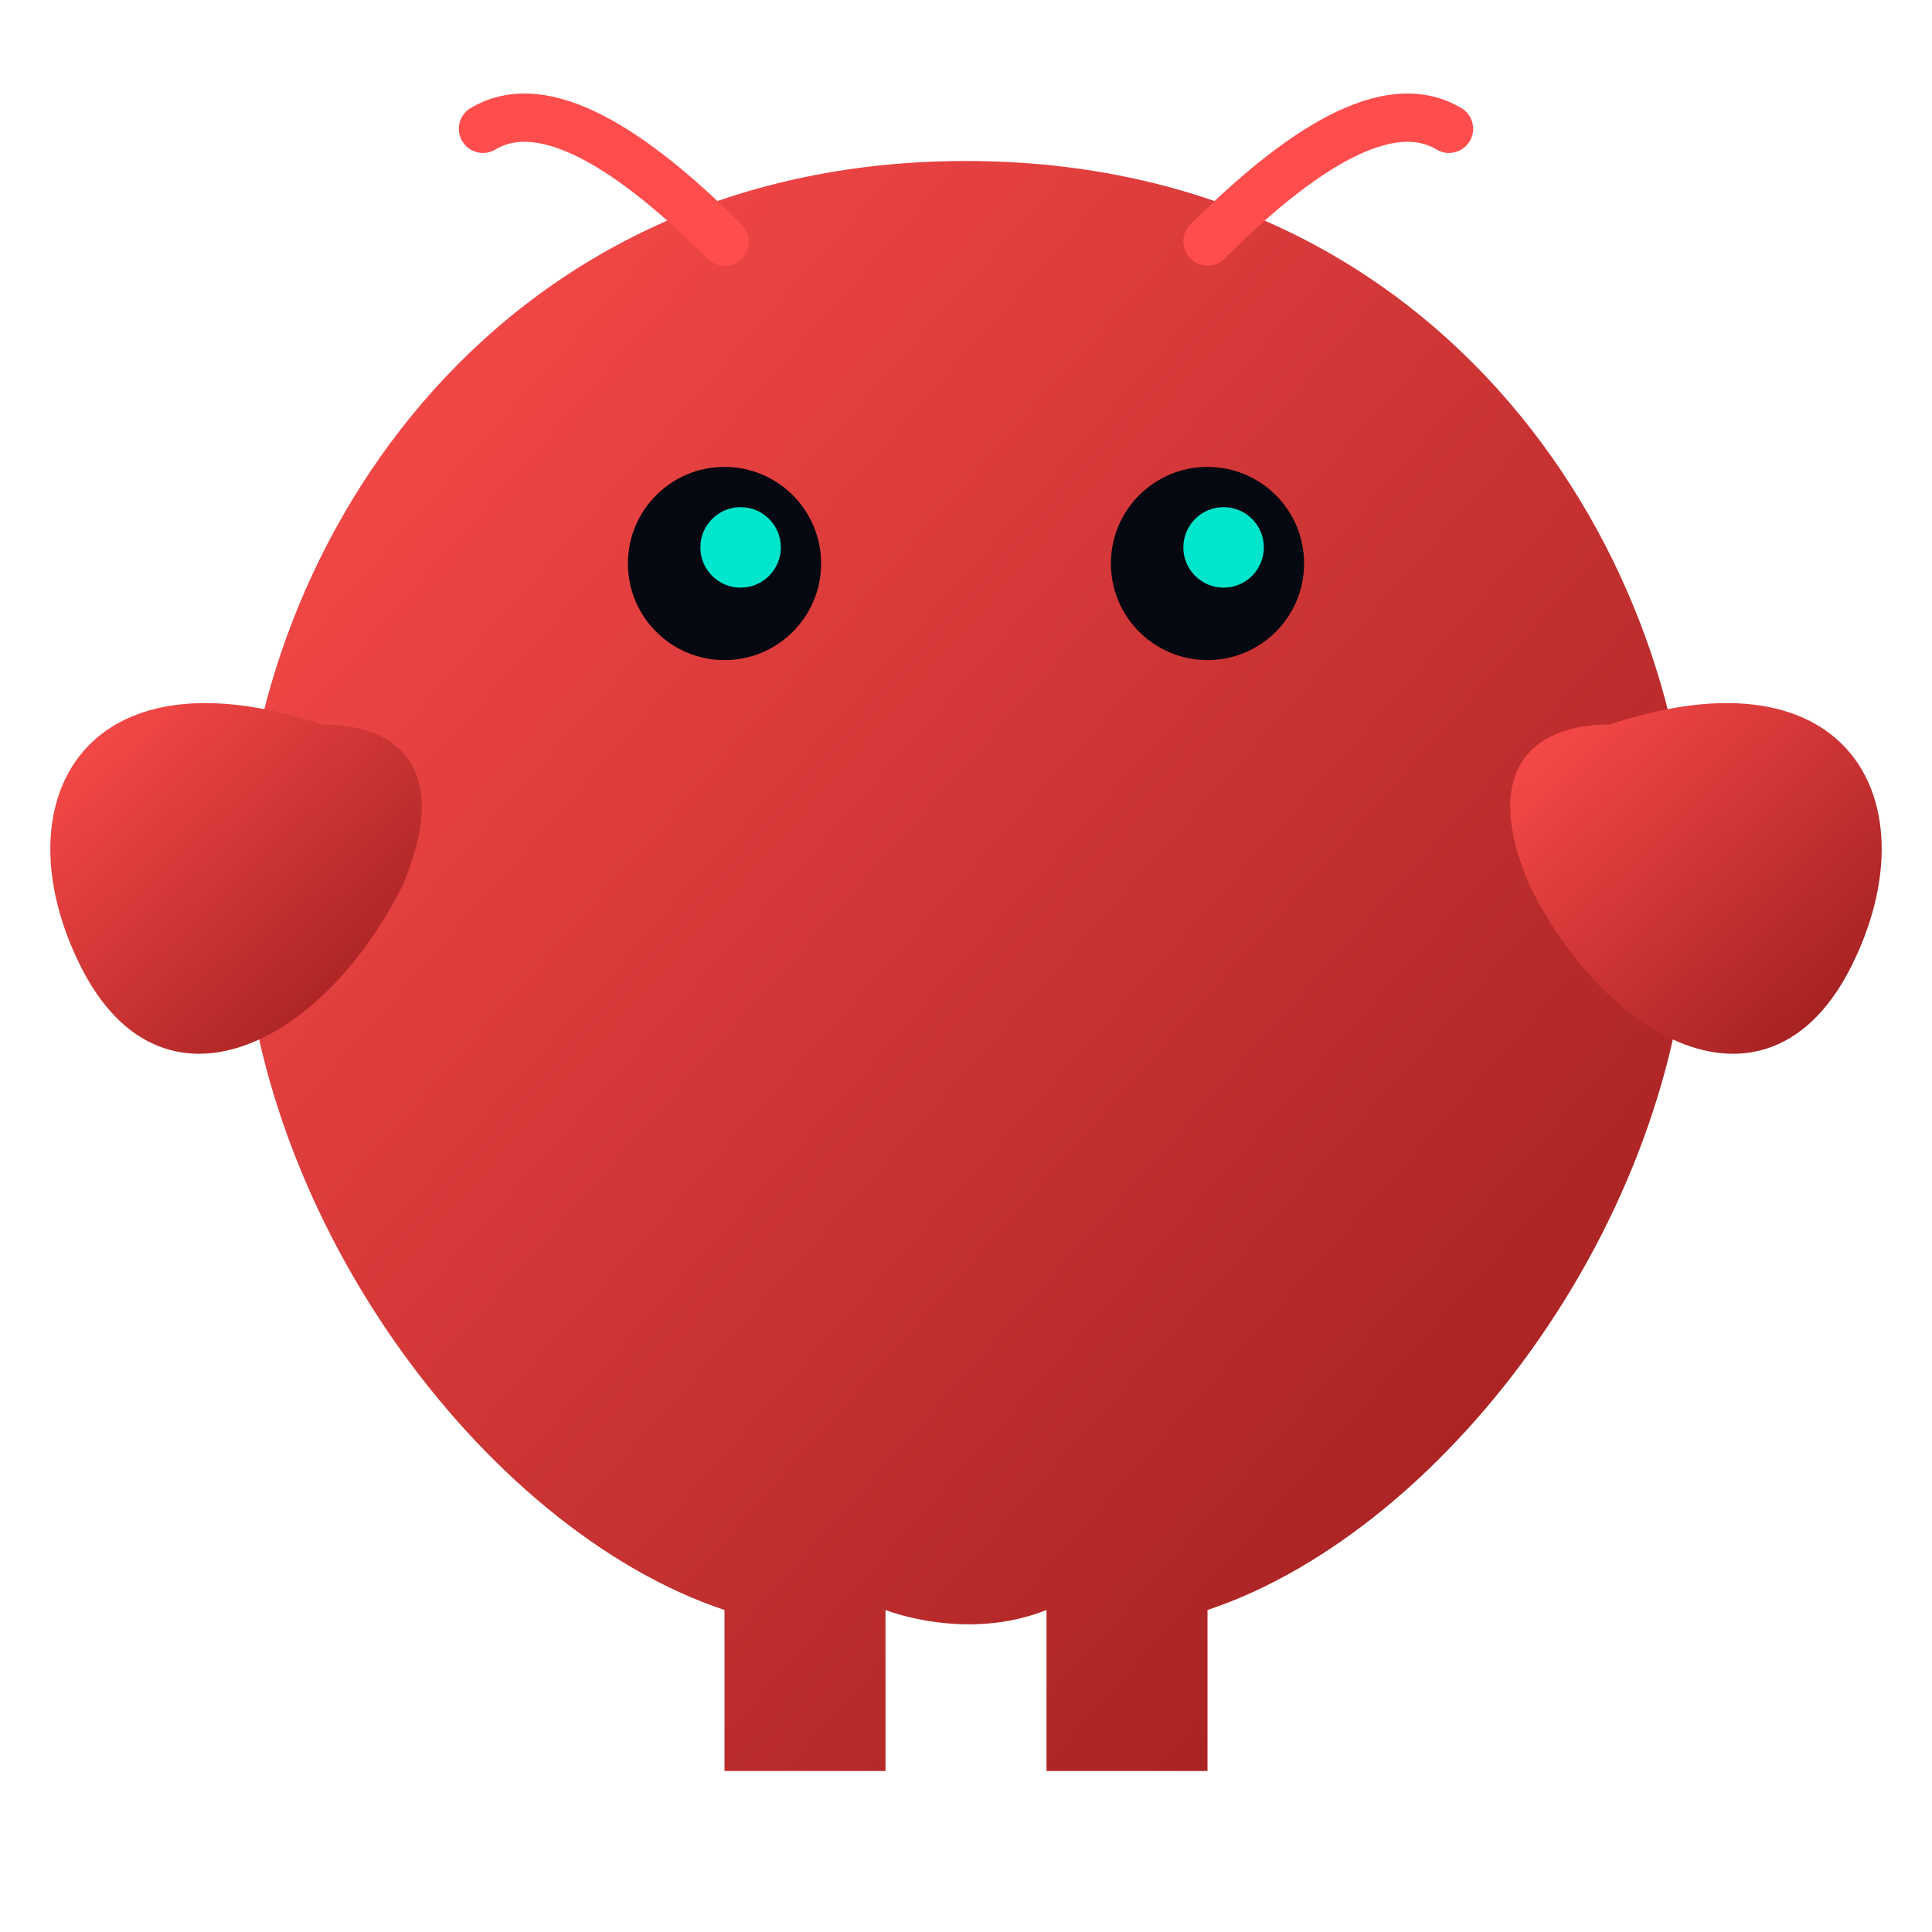
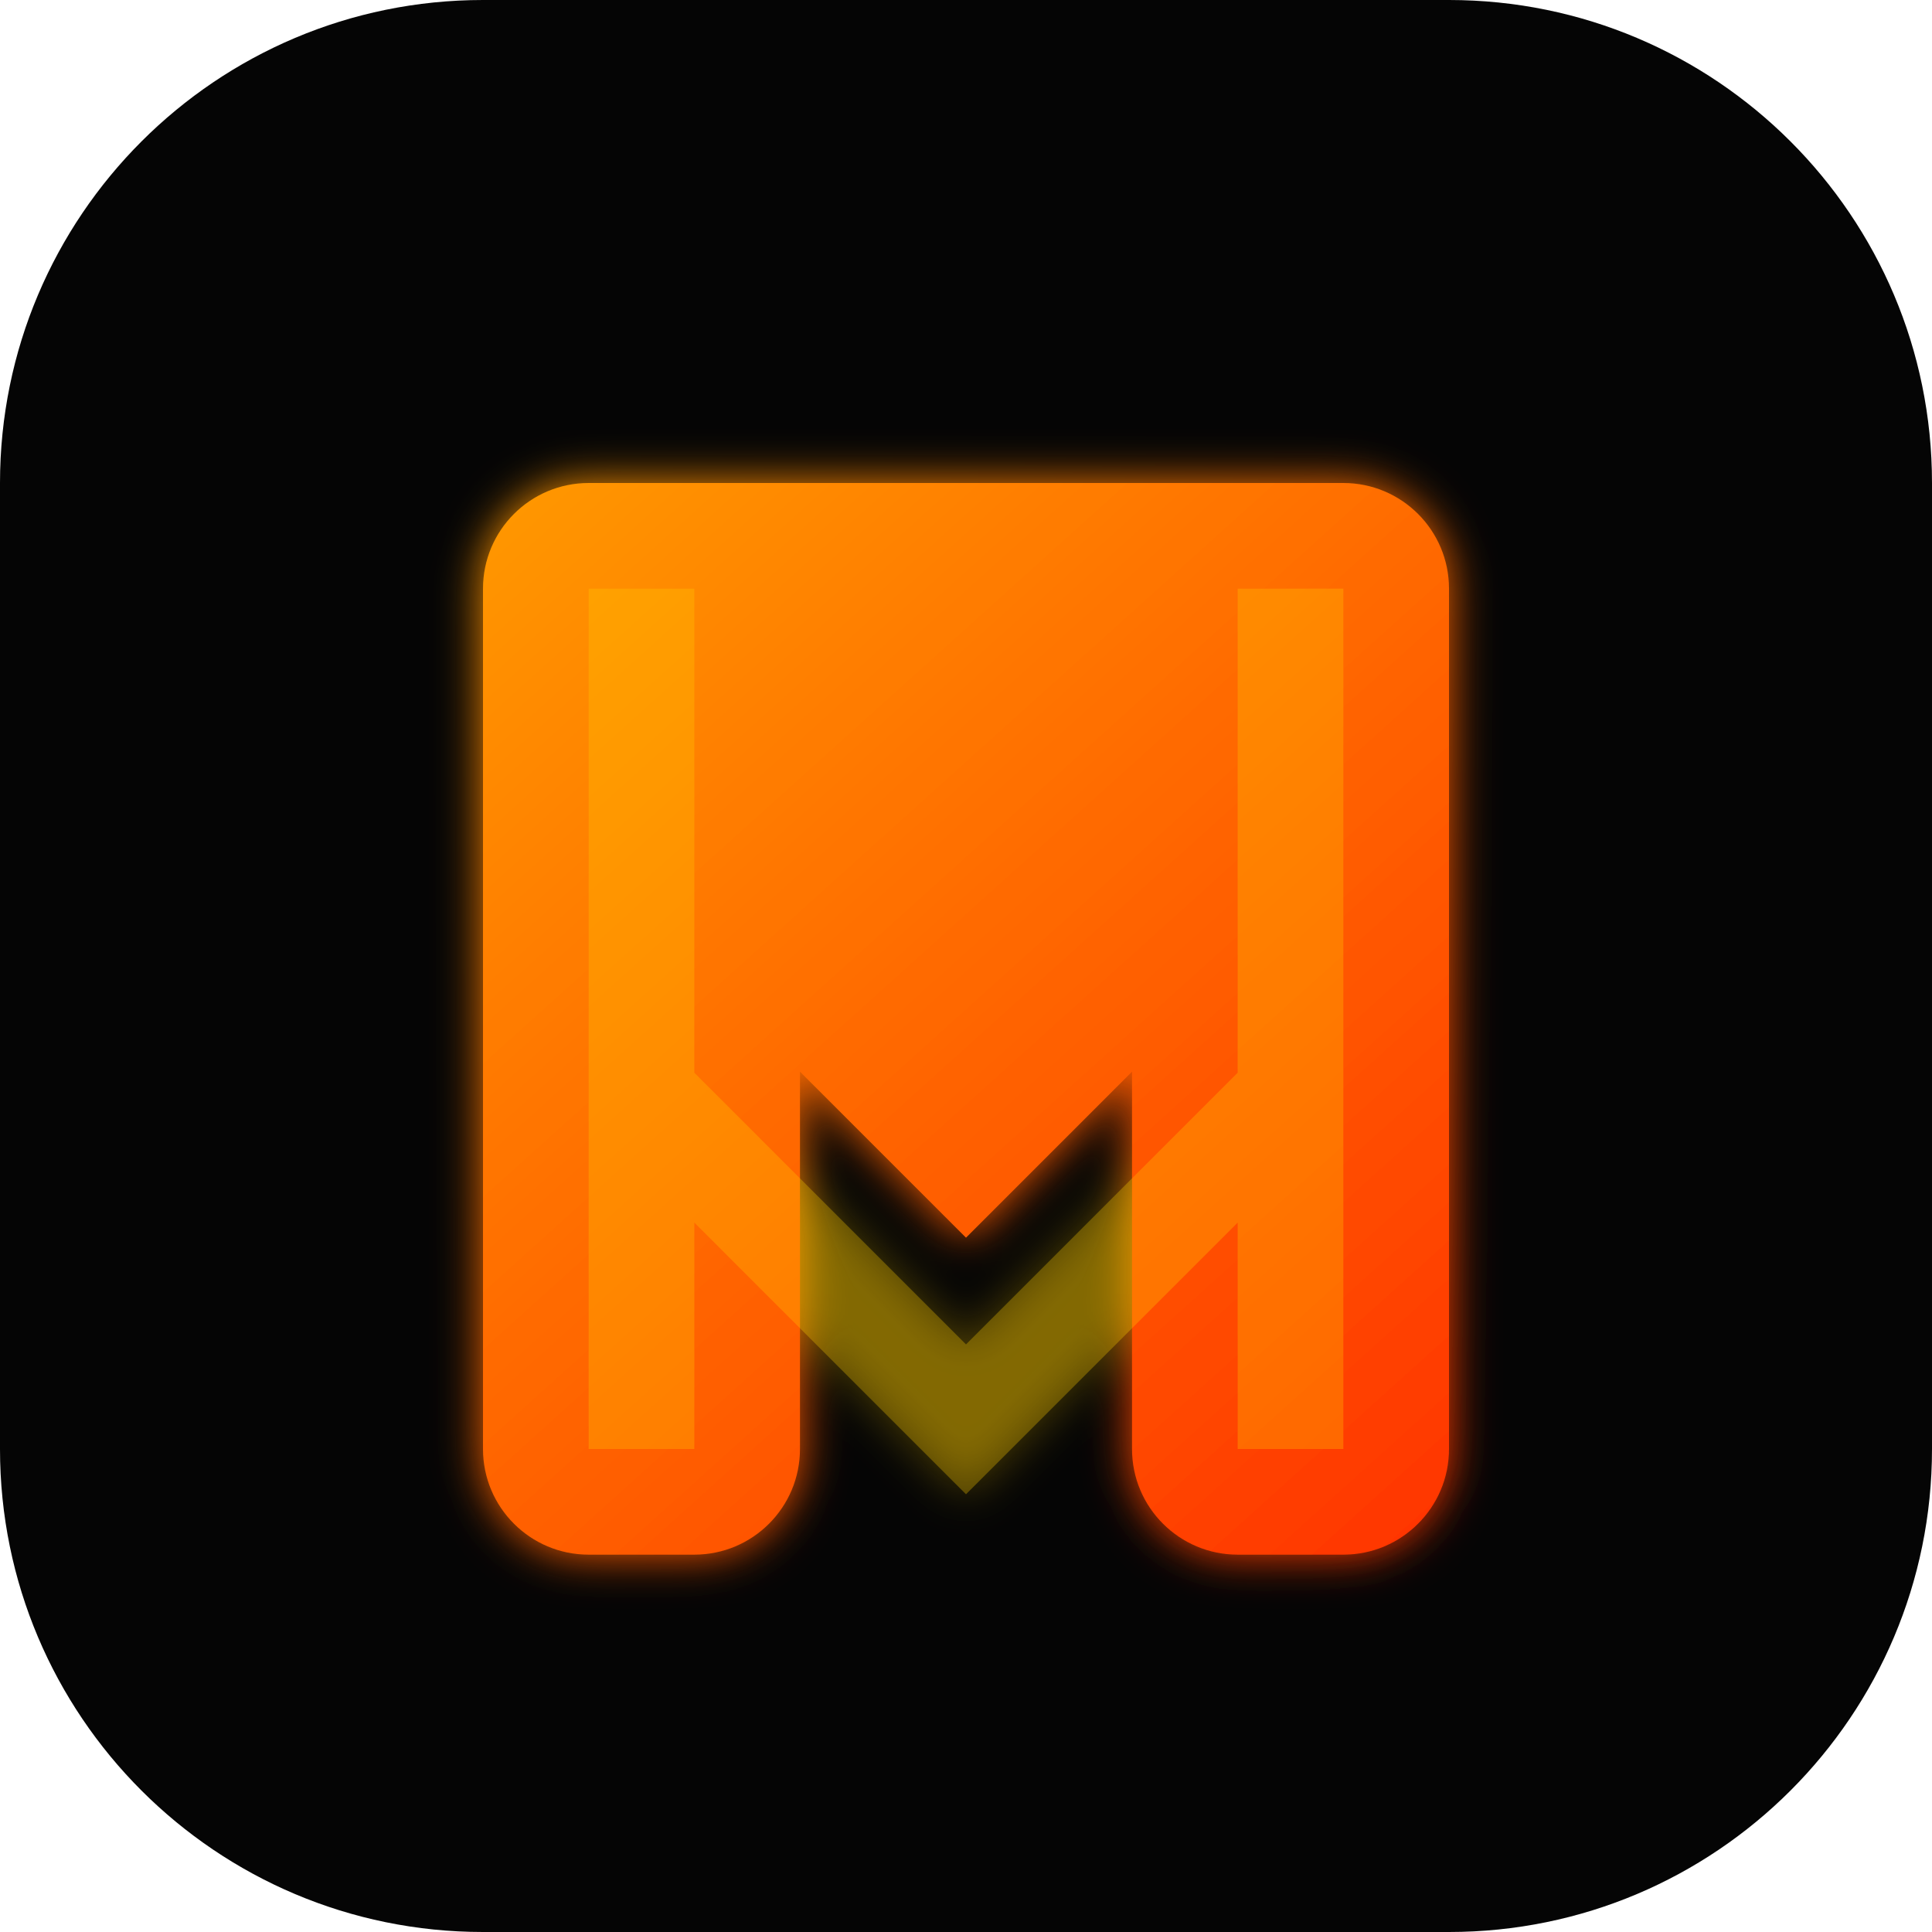
- <svg xmlns="http://www.w3.org/2000/svg" viewBox="0 0 120 120" fill="none">
+ <svg xmlns="http://www.w3.org/2000/svg" width="512" height="512" viewBox="0 0 512 512" fill="none">
+   <rect width="512" height="512" rx="128" fill="#050505" />
  <defs>
-     <linearGradient id="lobster-gradient" x1="0%" y1="0%" x2="100%" y2="100%">
-       <stop offset="0%" stop-color="#ff4d4d" />
-       <stop offset="100%" stop-color="#991b1b" />
+     <linearGradient id="magmaGradient" x1="128" y1="128" x2="384" y2="412" gradientUnits="userSpaceOnUse">
+       <stop offset="0%" stop-color="#FF9900" />
+       <stop offset="100%" stop-color="#FF3300" />
    </linearGradient>
+     <filter id="magmaGlow" x="0" y="0" width="512" height="512" filterUnits="userSpaceOnUse">
+       <feGaussianBlur stdDeviation="6" result="coloredBlur" />
+       <feMerge>
+         <feMergeNode in="coloredBlur" />
+         <feMergeNode in="SourceGraphic" />
+       </feMerge>
+     </filter>
  </defs>
-   <path d="M60 10 C30 10 15 35 15 55 C15 75 30 95 45 100 L45 110 L55 110 L55 100 C55 100 60 102 65 100 L65 110 L75 110 L75 100 C90 95 105 75 105 55 C105 35 90 10 60 10Z" fill="url(#lobster-gradient)" />
-   <path d="M20 45 C5 40 0 50 5 60 C10 70 20 65 25 55 C28 48 25 45 20 45Z" fill="url(#lobster-gradient)" />
-   <path d="M100 45 C115 40 120 50 115 60 C110 70 100 65 95 55 C92 48 95 45 100 45Z" fill="url(#lobster-gradient)" />
-   <path d="M45 15 Q35 5 30 8" stroke="#ff4d4d" stroke-width="3" stroke-linecap="round" />
-   <path d="M75 15 Q85 5 90 8" stroke="#ff4d4d" stroke-width="3" stroke-linecap="round" />
-   <circle cx="45" cy="35" r="6" fill="#050810" />
-   <circle cx="75" cy="35" r="6" fill="#050810" />
-   <circle cx="46" cy="34" r="2.5" fill="#00e5cc" />
-   <circle cx="76" cy="34" r="2.5" fill="#00e5cc" />
+   <g filter="url(#magmaGlow)">
+     <path d="M356 128H156C140.536 128 128 140.536 128 156V384C128 399.464 140.536 412 156 412H184C199.464 412 212 399.464 212 384V284L256 328L300 284V384C300 399.464 312.536 412 328 412H356C371.464 412 384 399.464 384 384V156C384 140.536 371.464 128 356 128Z" fill="url(#magmaGradient)" />
+     <path fill-rule="evenodd" clip-rule="evenodd" d="M256 356.284L328 284.284V156H356V384H328V324L256 396L184 324V384H156V156H184V284.284L256 356.284Z" fill="#FFCC00" fill-opacity="0.3" />
+   </g>
</svg>
